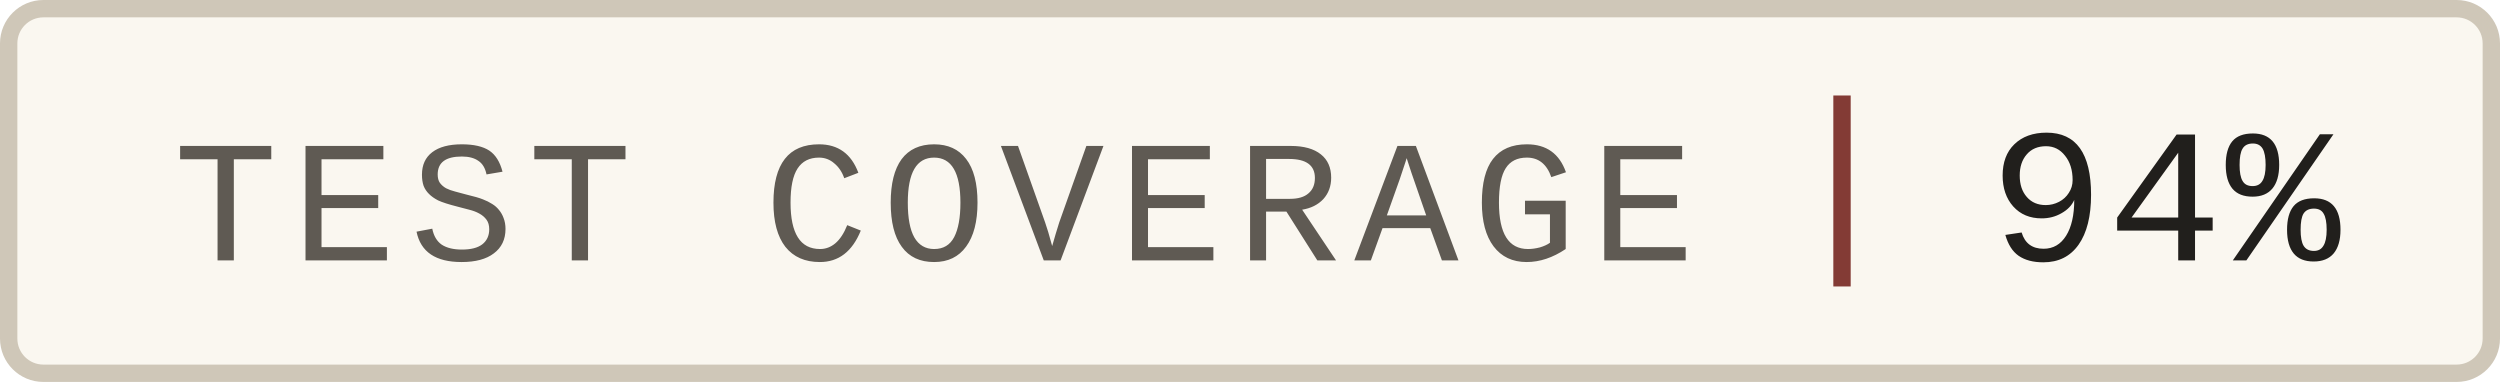
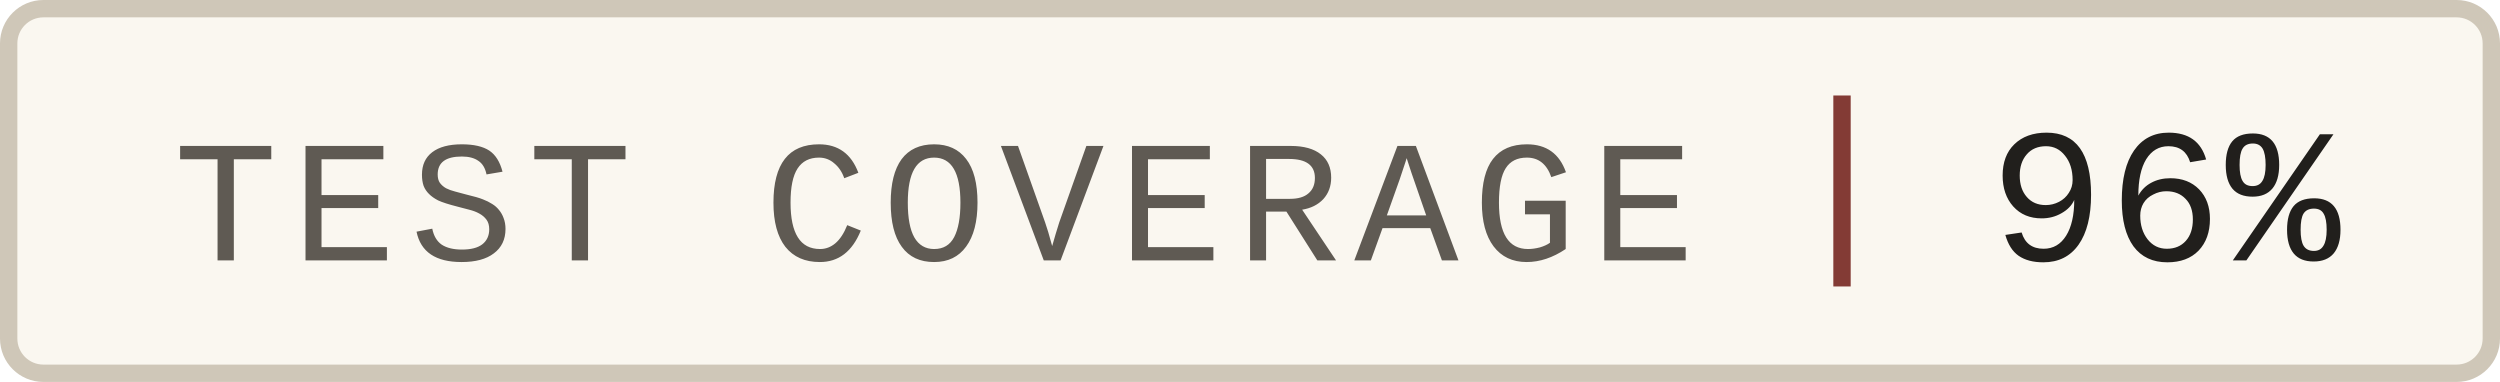
- <svg xmlns="http://www.w3.org/2000/svg" width="144" height="22" viewBox="0 0 144 22" role="img" aria-label="Test Coverage: 94%">
+ <svg xmlns="http://www.w3.org/2000/svg" width="144" height="22" viewBox="0 0 144 22" role="img" aria-label="Test Coverage: 96%">
  <rect x=".5" y=".5" width="143" height="21" rx="2" fill="#FAF7F0" stroke="#CFC7B8" />
  <rect x="105.6" y="5.5" width="1" height="11" fill="#6E1A14" opacity=".85" />
  <text x="10" y="15" fill="#5F5A53" font-family="ui-monospace, SFMono-Regular, &quot;SF Mono&quot;, Menlo, Consolas, &quot;Liberation Mono&quot;, monospace" font-size="10" letter-spacing="0.8">TEST COVERAGE</text>
-   <text x="114.6" y="15" fill="#211F1C" font-family="ui-monospace, SFMono-Regular, &quot;SF Mono&quot;, Menlo, Consolas, &quot;Liberation Mono&quot;, monospace" font-size="11" letter-spacing="0.2">94%</text>
+   <text x="114.6" y="15" fill="#211F1C" font-family="ui-monospace, SFMono-Regular, &quot;SF Mono&quot;, Menlo, Consolas, &quot;Liberation Mono&quot;, monospace" font-size="11" letter-spacing="0.2">96%</text>
</svg>
